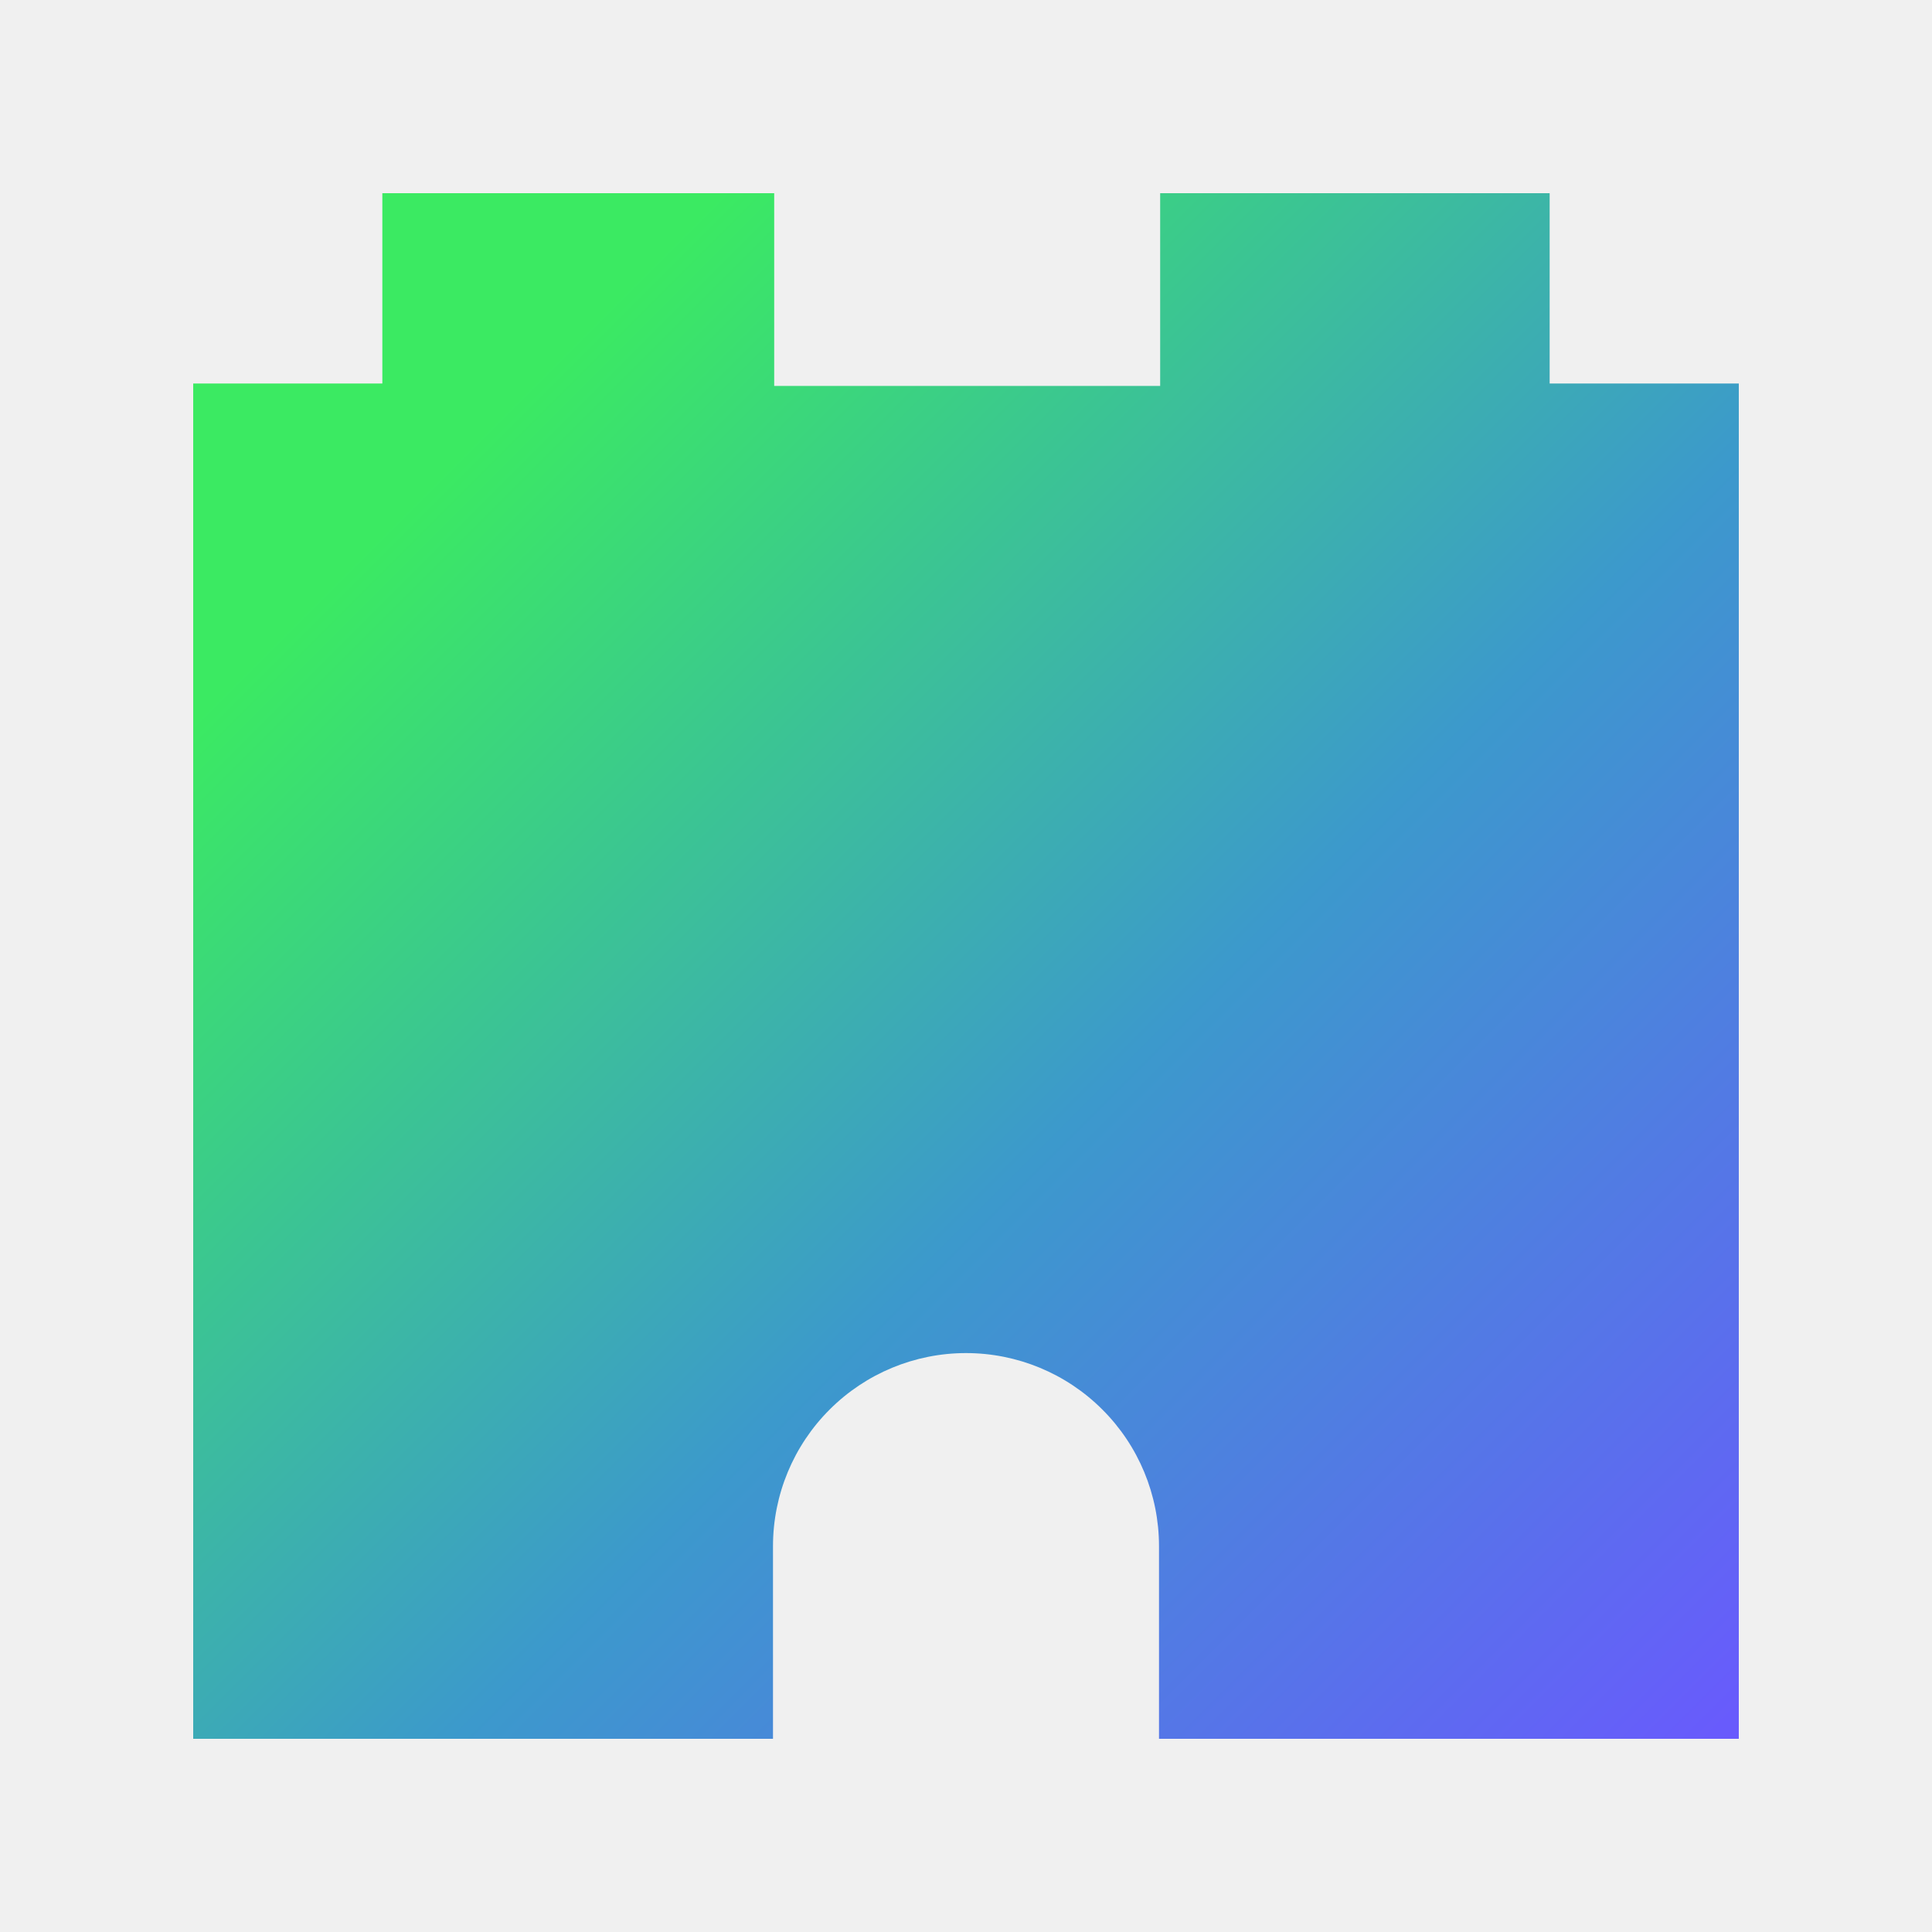
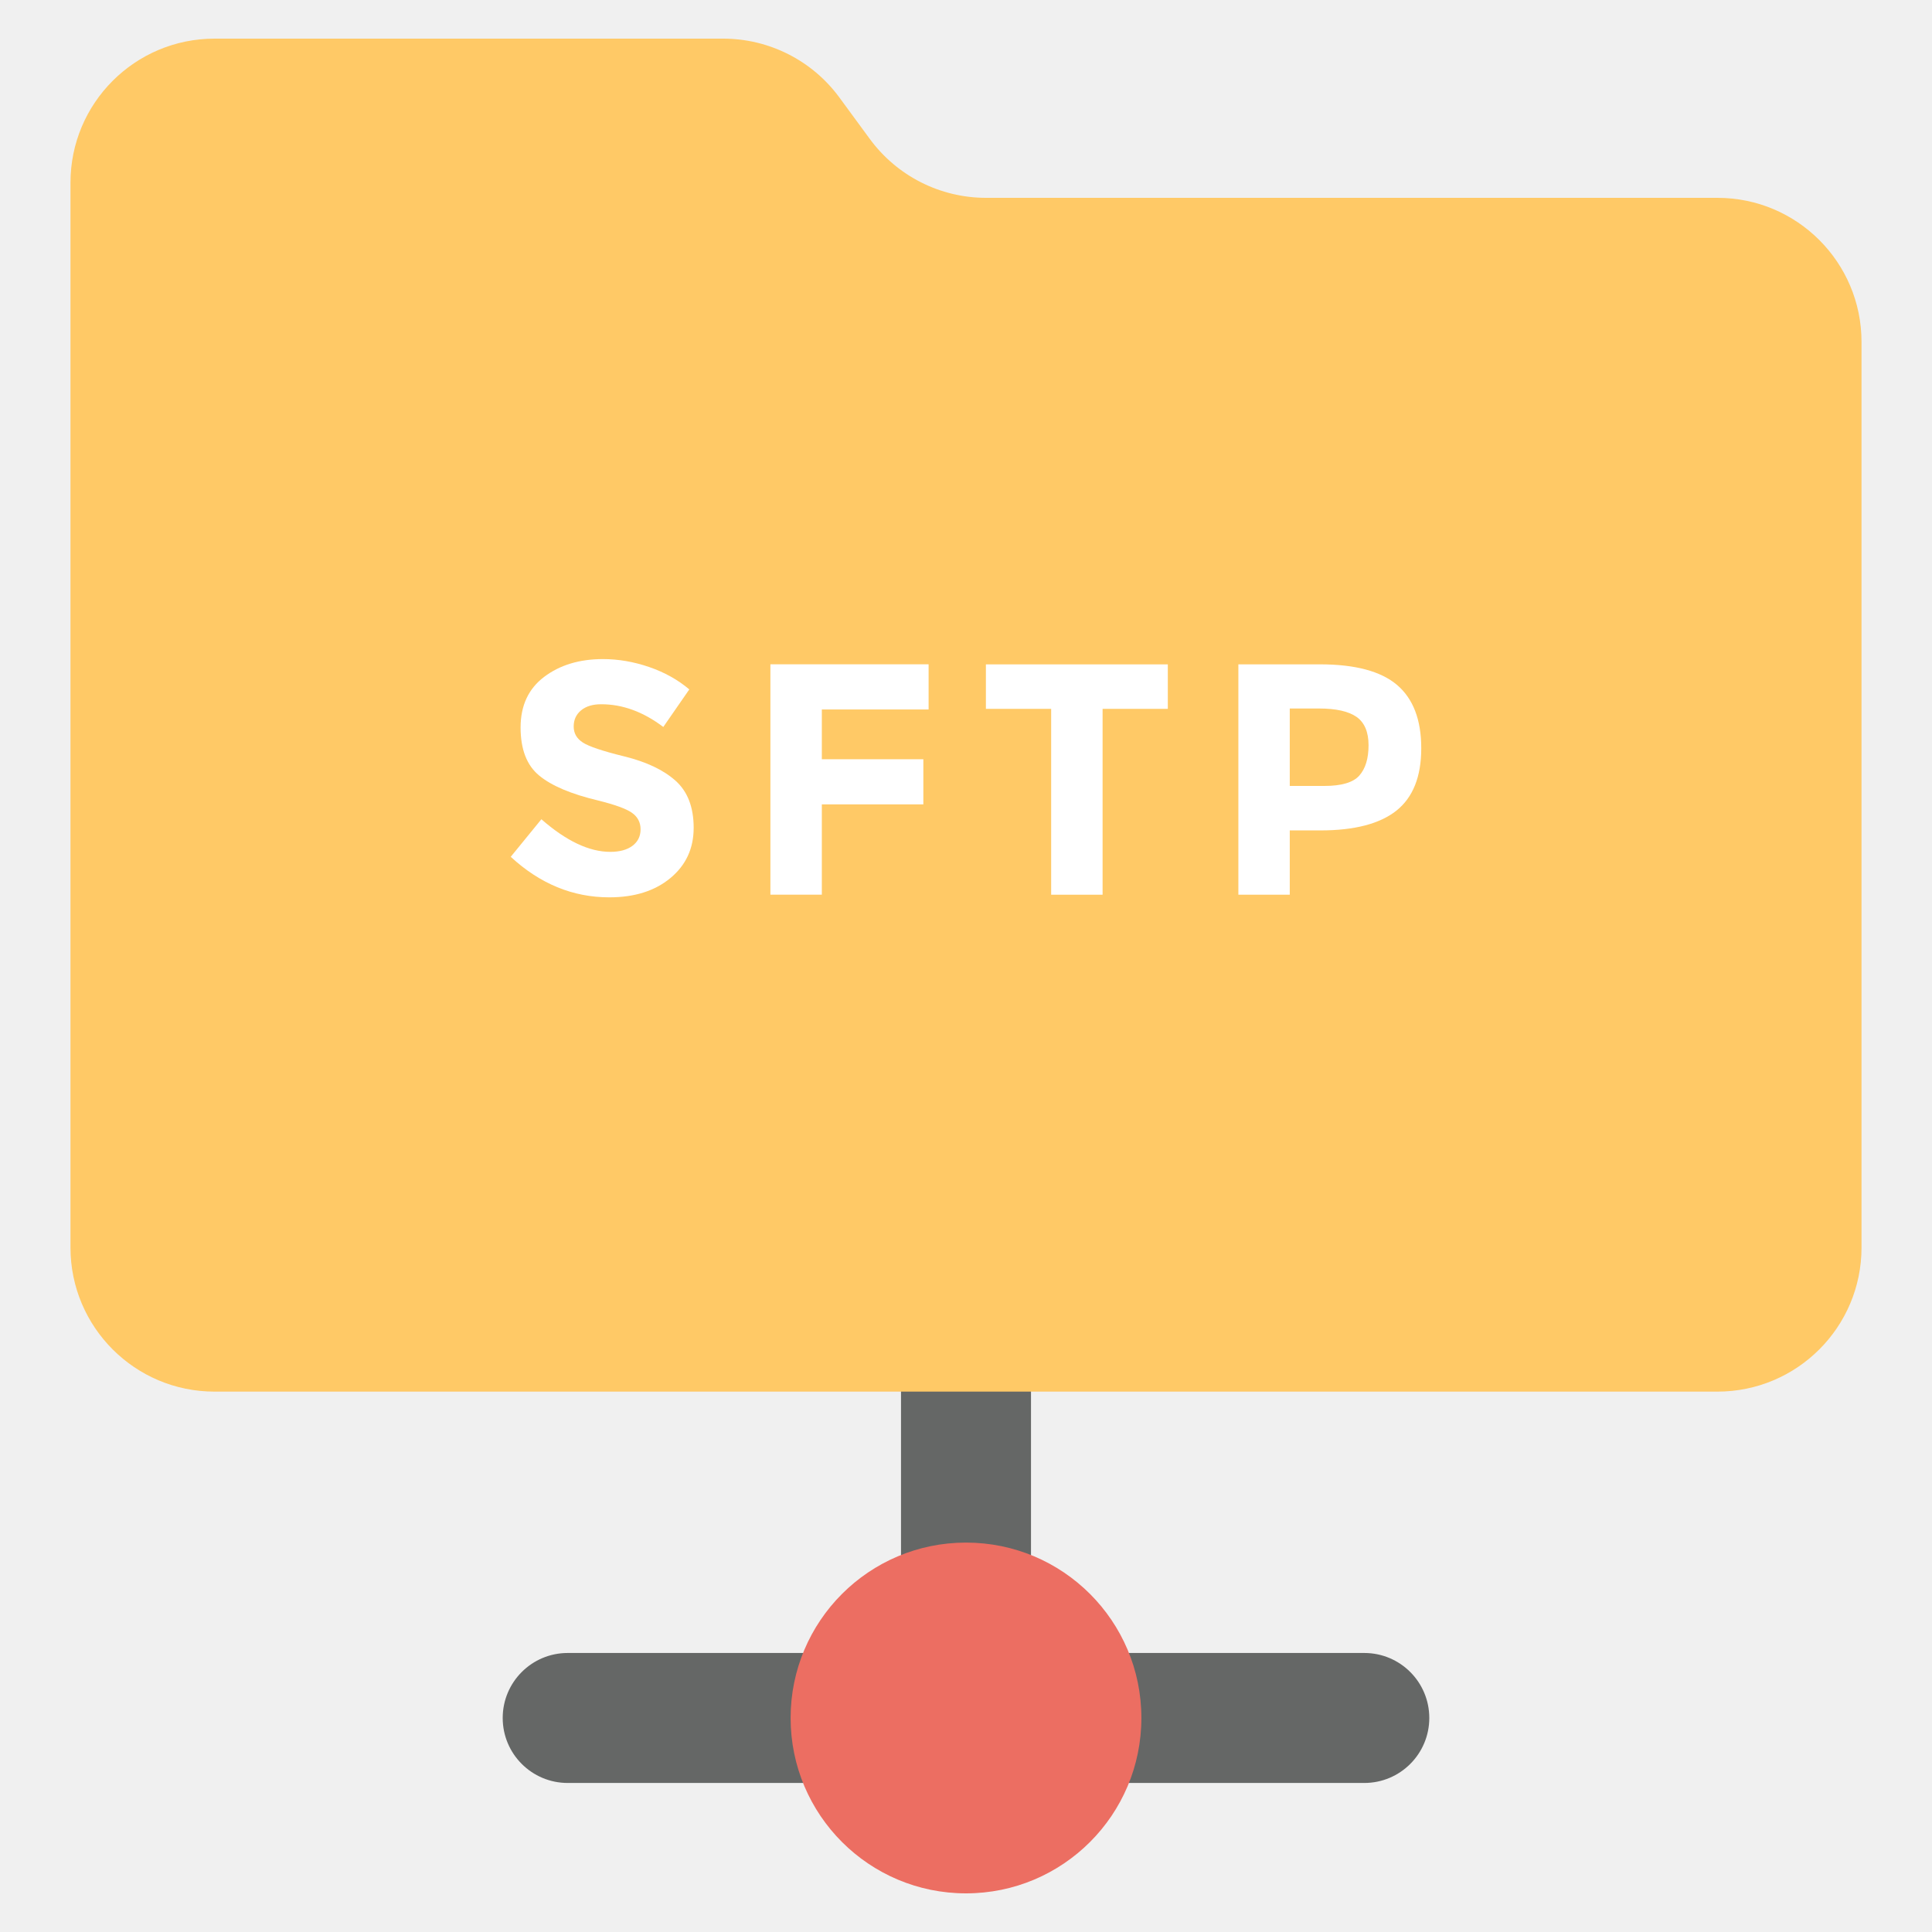
- <svg xmlns="http://www.w3.org/2000/svg" width="40" height="40" viewBox="0 0 40 40" fill="none">
-   <path d="M32.084 7.94V4H24.02V7.99H16.029V4H7.916V7.94H4V36H16.004V32.005C16.006 30.946 16.427 29.931 17.177 29.183C17.926 28.434 18.941 28.014 20 28.014C21.059 28.014 22.074 28.434 22.823 29.183C23.573 29.931 23.994 30.946 23.996 32.005V36H36V7.94H32.084Z" fill="url(#paint0_linear)" />
-   <defs>
-     <linearGradient id="paint0_linear" x1="2.942" y1="4.9" x2="37.777" y2="39.734" gradientUnits="userSpaceOnUse">
-       <stop offset="0.159" stop-color="#3BEA62" />
-       <stop offset="0.54" stop-color="#3C99CC" />
-       <stop offset="0.937" stop-color="#6B57FF" />
-     </linearGradient>
-   </defs>
+ <svg xmlns="http://www.w3.org/2000/svg" enable-background="new 0 0 50 50" id="Layer_1" version="1.1" viewBox="0 0 50 50" xml:space="preserve">
+   <g>
+     <path d="M35.308,46.143H14.692c-0.929,0-1.682-0.753-1.682-1.682v0   c0-0.929,0.753-1.682,1.682-1.682h20.616c0.929,0,1.682,0.753,1.682,1.682v0   C36.99,45.39,36.237,46.143,35.308,46.143z" fill="#656766" />
+     <path d="M26.682,44.281V34.153c0-0.929-0.753-1.682-1.682-1.682s-1.682,0.753-1.682,1.682   v10.128H26.682z" fill="#656766" />
+     <path d="M48.176,32.286V8.849c0-2.059-1.669-3.729-3.729-3.729H25.518   c-1.187,0-2.302-0.565-3.005-1.521l-0.792-1.079C21.019,1.565,19.903,1,18.716,1H5.553   C3.493,1,1.824,2.669,1.824,4.729v27.557c0,2.059,1.669,3.729,3.729,3.729h38.895   C46.507,36.014,48.176,34.345,48.176,32.286z" fill="#FFC966" />
+     <g>
+       <g>
+         <path d="M15.038,18.384c-0.127,0.105-0.191,0.244-0.191,0.418     c0,0.174,0.078,0.311,0.234,0.413c0.157,0.103,0.518,0.224,1.084,0.363     c0.566,0.14,1.005,0.348,1.317,0.626c0.313,0.279,0.47,0.686,0.47,1.22     c0,0.535-0.201,0.968-0.602,1.3c-0.401,0.333-0.928,0.499-1.581,0.499     c-0.944,0-1.795-0.35-2.551-1.049l0.793-0.972c0.643,0.563,1.237,0.844,1.783,0.844     c0.244,0,0.436-0.053,0.575-0.157c0.14-0.106,0.209-0.248,0.209-0.427     c0-0.178-0.074-0.321-0.222-0.426c-0.148-0.105-0.441-0.211-0.879-0.32     c-0.694-0.165-1.201-0.379-1.522-0.644c-0.322-0.264-0.482-0.679-0.482-1.245     c0-0.566,0.203-1.002,0.609-1.309c0.406-0.307,0.914-0.461,1.523-0.461     c0.398,0,0.796,0.069,1.194,0.205c0.398,0.137,0.745,0.33,1.04,0.58l-0.673,0.972     c-0.518-0.392-1.052-0.588-1.604-0.588C15.341,18.225,15.166,18.278,15.038,18.384z" fill="#FFFFFF" />
+         <path d="M24.032,17.193v1.168h-2.763v1.288h2.627v1.168h-2.627v2.337h-1.331v-5.962H24.032     z" fill="#FFFFFF" />
+         <path d="M28.535,18.345v4.81h-1.331v-4.81h-1.689v-1.151h4.708v1.151H28.535z" fill="#FFFFFF" />
+         <path d="M36.155,17.726c0.418,0.356,0.627,0.902,0.627,1.638     c0,0.737-0.215,1.275-0.644,1.616c-0.429,0.34-1.084,0.511-1.965,0.511H33.379v1.664h-1.33     v-5.962h2.106C35.071,17.193,35.737,17.371,36.155,17.726z M35.179,20.072     c0.158-0.179,0.239-0.44,0.239-0.785c0-0.343-0.104-0.588-0.311-0.734     c-0.207-0.144-0.53-0.217-0.969-0.217H33.379v2.004h0.896C34.718,20.34,35.02,20.251,35.179,20.072     z" fill="#FFFFFF" />
+       </g>
+     </g>
+     <circle cx="25" cy="44.461" fill="#EC6E62" r="4.539" />
+   </g>
</svg>
